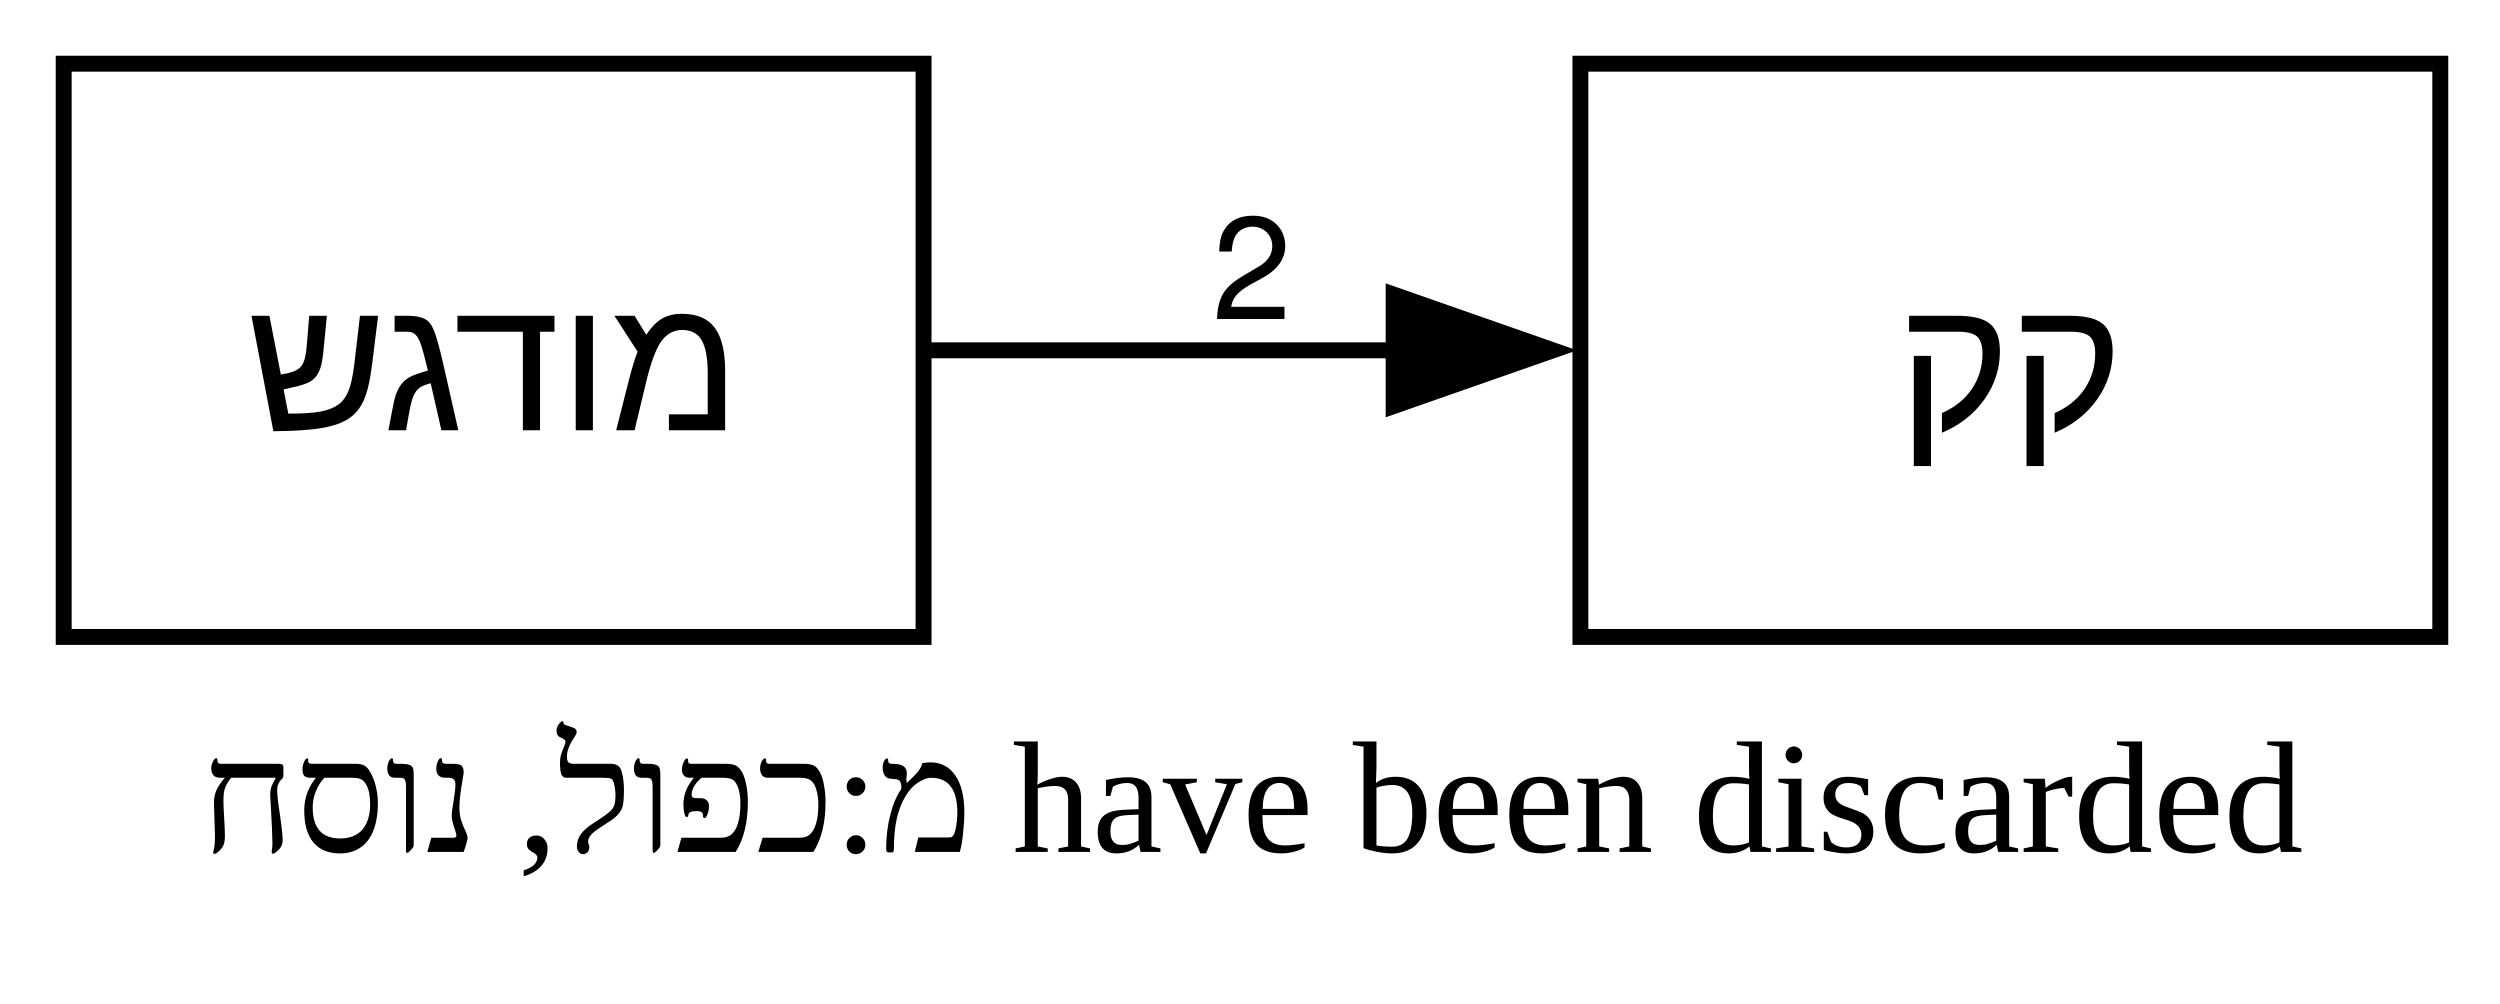
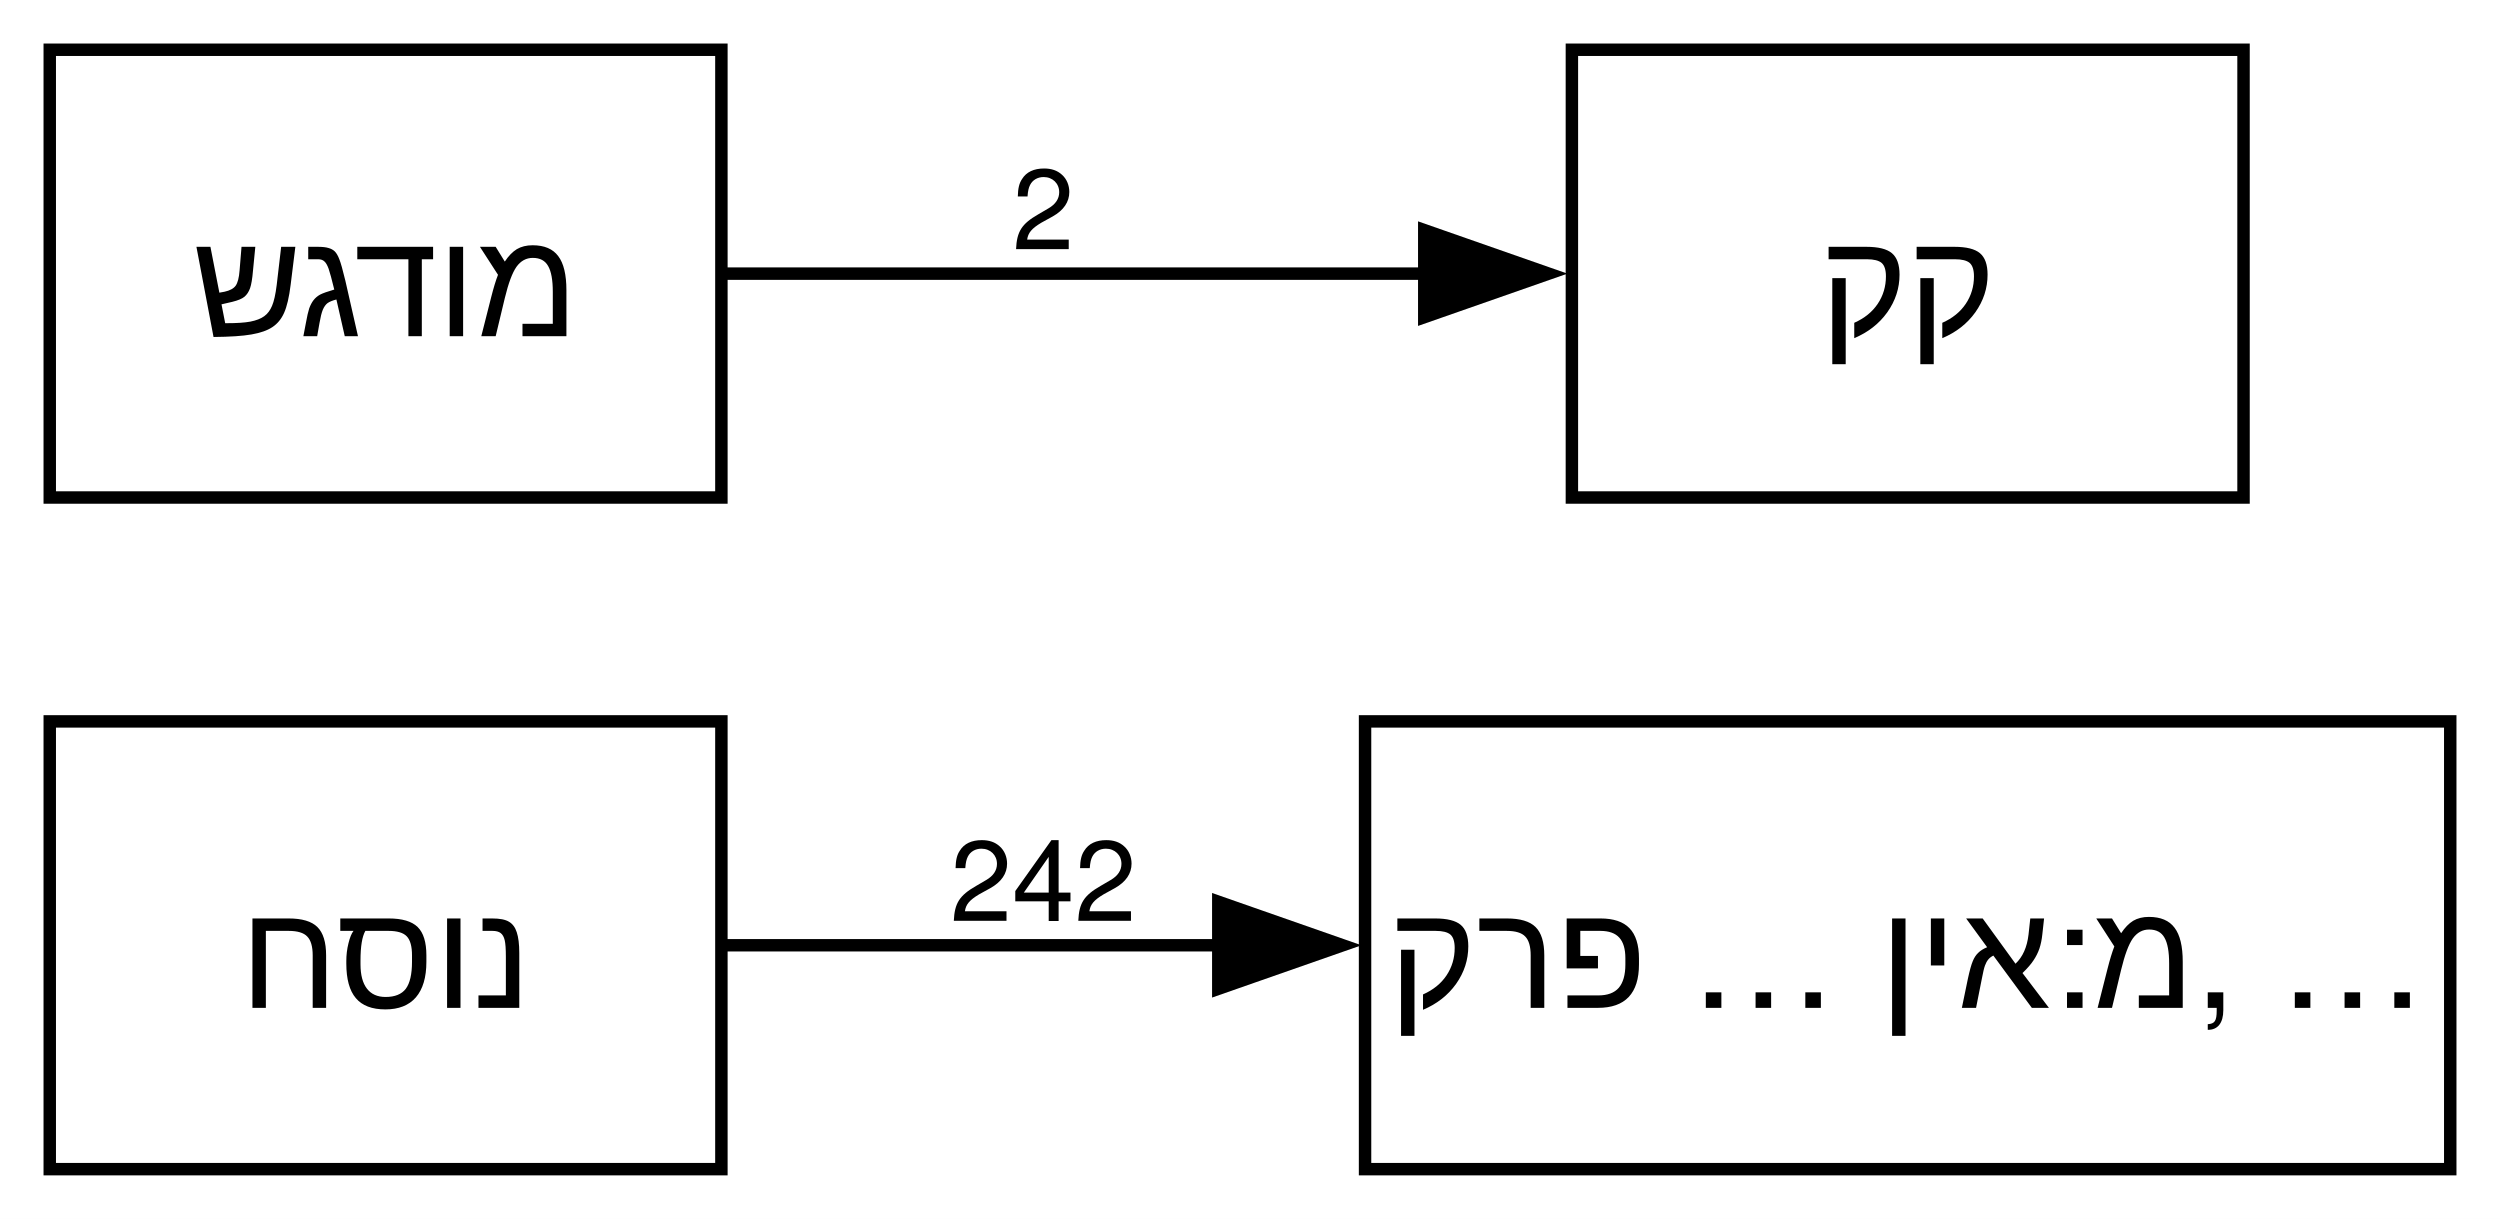
- <svg xmlns="http://www.w3.org/2000/svg" width="157pt" height="63pt" viewBox="0.00 0.00 157.00 63.00">
-   <g id="graph0" class="graph" transform="scale(1 1) rotate(0) translate(4 59.25)">
-     <polygon fill="white" stroke="none" points="-4,4 -4,-59.25 153.25,-59.25 153.25,4 -4,4" />
-     <text xml:space="preserve" text-anchor="middle" x="74.62" y="-5.75" font-family="Times New Roman,serif" font-size="10.00">מ:כפול, נוסח have been discarded</text>
+ <svg xmlns="http://www.w3.org/2000/svg" xmlns:xlink="http://www.w3.org/1999/xlink" width="201pt" height="98pt" viewBox="0.00 0.00 201.00 98.00">
+   <g id="graph0" class="graph" transform="scale(1 1) rotate(0) translate(4 94)">
+     <polygon fill="white" stroke="none" points="-4,4 -4,-94 197,-94 197,4 -4,4" />
    <g id="node1" class="node">
-       <polygon fill="none" stroke="black" points="54,-55.25 0,-55.25 0,-19.25 54,-19.25 54,-55.25" />
-       <text xml:space="preserve" text-anchor="middle" x="27" y="-32.23" font-family="SBL Hebrew,Helvetica" font-size="12.00">מודגש</text>
+       <g id="a_node1">
+         <a xlink:title="מ:אין פרשה בתחילת פרק&#10;מ:אין פרשה בתחילת פרק בספרי אמ״ת&#10;מ:סיום בטוב&#10;מ:קישור בהערה&#10;סס&#10;ססס&#10;פפ&#10;פפפ&#10;ר1&#10;ר4&#10;ש">
+           <polygon fill="none" stroke="black" points="193,-36 105.75,-36 105.75,0 193,0 193,-36" />
+           <text xml:space="preserve" text-anchor="middle" x="149.38" y="-12.97" font-family="SBL Hebrew,Helvetica" font-size="12.00">מ:אין … פרק, …</text>
+         </a>
+       </g>
    </g>
    <g id="node2" class="node">
-       <polygon fill="none" stroke="black" points="149.25,-55.25 95.25,-55.25 95.25,-19.25 149.25,-19.25 149.25,-55.25" />
-       <text xml:space="preserve" text-anchor="middle" x="122.25" y="-32.23" font-family="SBL Hebrew,Helvetica" font-size="12.00">קק</text>
+       <polygon fill="none" stroke="black" points="54,-90 0,-90 0,-54 54,-54 54,-90" />
+       <text xml:space="preserve" text-anchor="middle" x="27" y="-66.97" font-family="SBL Hebrew,Helvetica" font-size="12.00">מודגש</text>
+     </g>
+     <g id="node3" class="node">
+       <polygon fill="none" stroke="black" points="176.38,-90 122.38,-90 122.38,-54 176.38,-54 176.38,-90" />
+       <text xml:space="preserve" text-anchor="middle" x="149.38" y="-66.97" font-family="SBL Hebrew,Helvetica" font-size="12.00">קק</text>
    </g>
    <g id="edge1" class="edge">
-       <path fill="none" stroke="black" d="M54.47,-37.25C63.51,-37.25 73.79,-37.25 83.54,-37.25" />
-       <polygon fill="black" stroke="black" points="83.52,-40.75 93.52,-37.25 83.52,-33.75 83.52,-40.75" />
-       <text xml:space="preserve" text-anchor="middle" x="74.62" y="-39.2" font-family="Helvetica,sans-Serif" font-size="9.00">2</text>
+       <path fill="none" stroke="black" d="M54.42,-72C70.88,-72 92.33,-72 110.58,-72" />
+       <polygon fill="black" stroke="black" points="110.51,-75.5 120.51,-72 110.51,-68.5 110.51,-75.5" />
+       <text xml:space="preserve" text-anchor="middle" x="79.88" y="-73.95" font-family="Helvetica,sans-Serif" font-size="9.00">2</text>
+     </g>
+     <g id="node4" class="node">
+       <polygon fill="none" stroke="black" points="54,-36 0,-36 0,0 54,0 54,-36" />
+       <text xml:space="preserve" text-anchor="middle" x="27" y="-12.97" font-family="SBL Hebrew,Helvetica" font-size="12.00">נוסח</text>
+     </g>
+     <g id="edge2" class="edge">
+       <path fill="none" stroke="black" d="M54.42,-18C66.1,-18 80.28,-18 94.06,-18" />
+       <polygon fill="black" stroke="black" points="93.95,-21.5 103.95,-18 93.95,-14.5 93.95,-21.5" />
+       <text xml:space="preserve" text-anchor="middle" x="79.88" y="-19.95" font-family="Helvetica,sans-Serif" font-size="9.00">242</text>
    </g>
  </g>
</svg>
